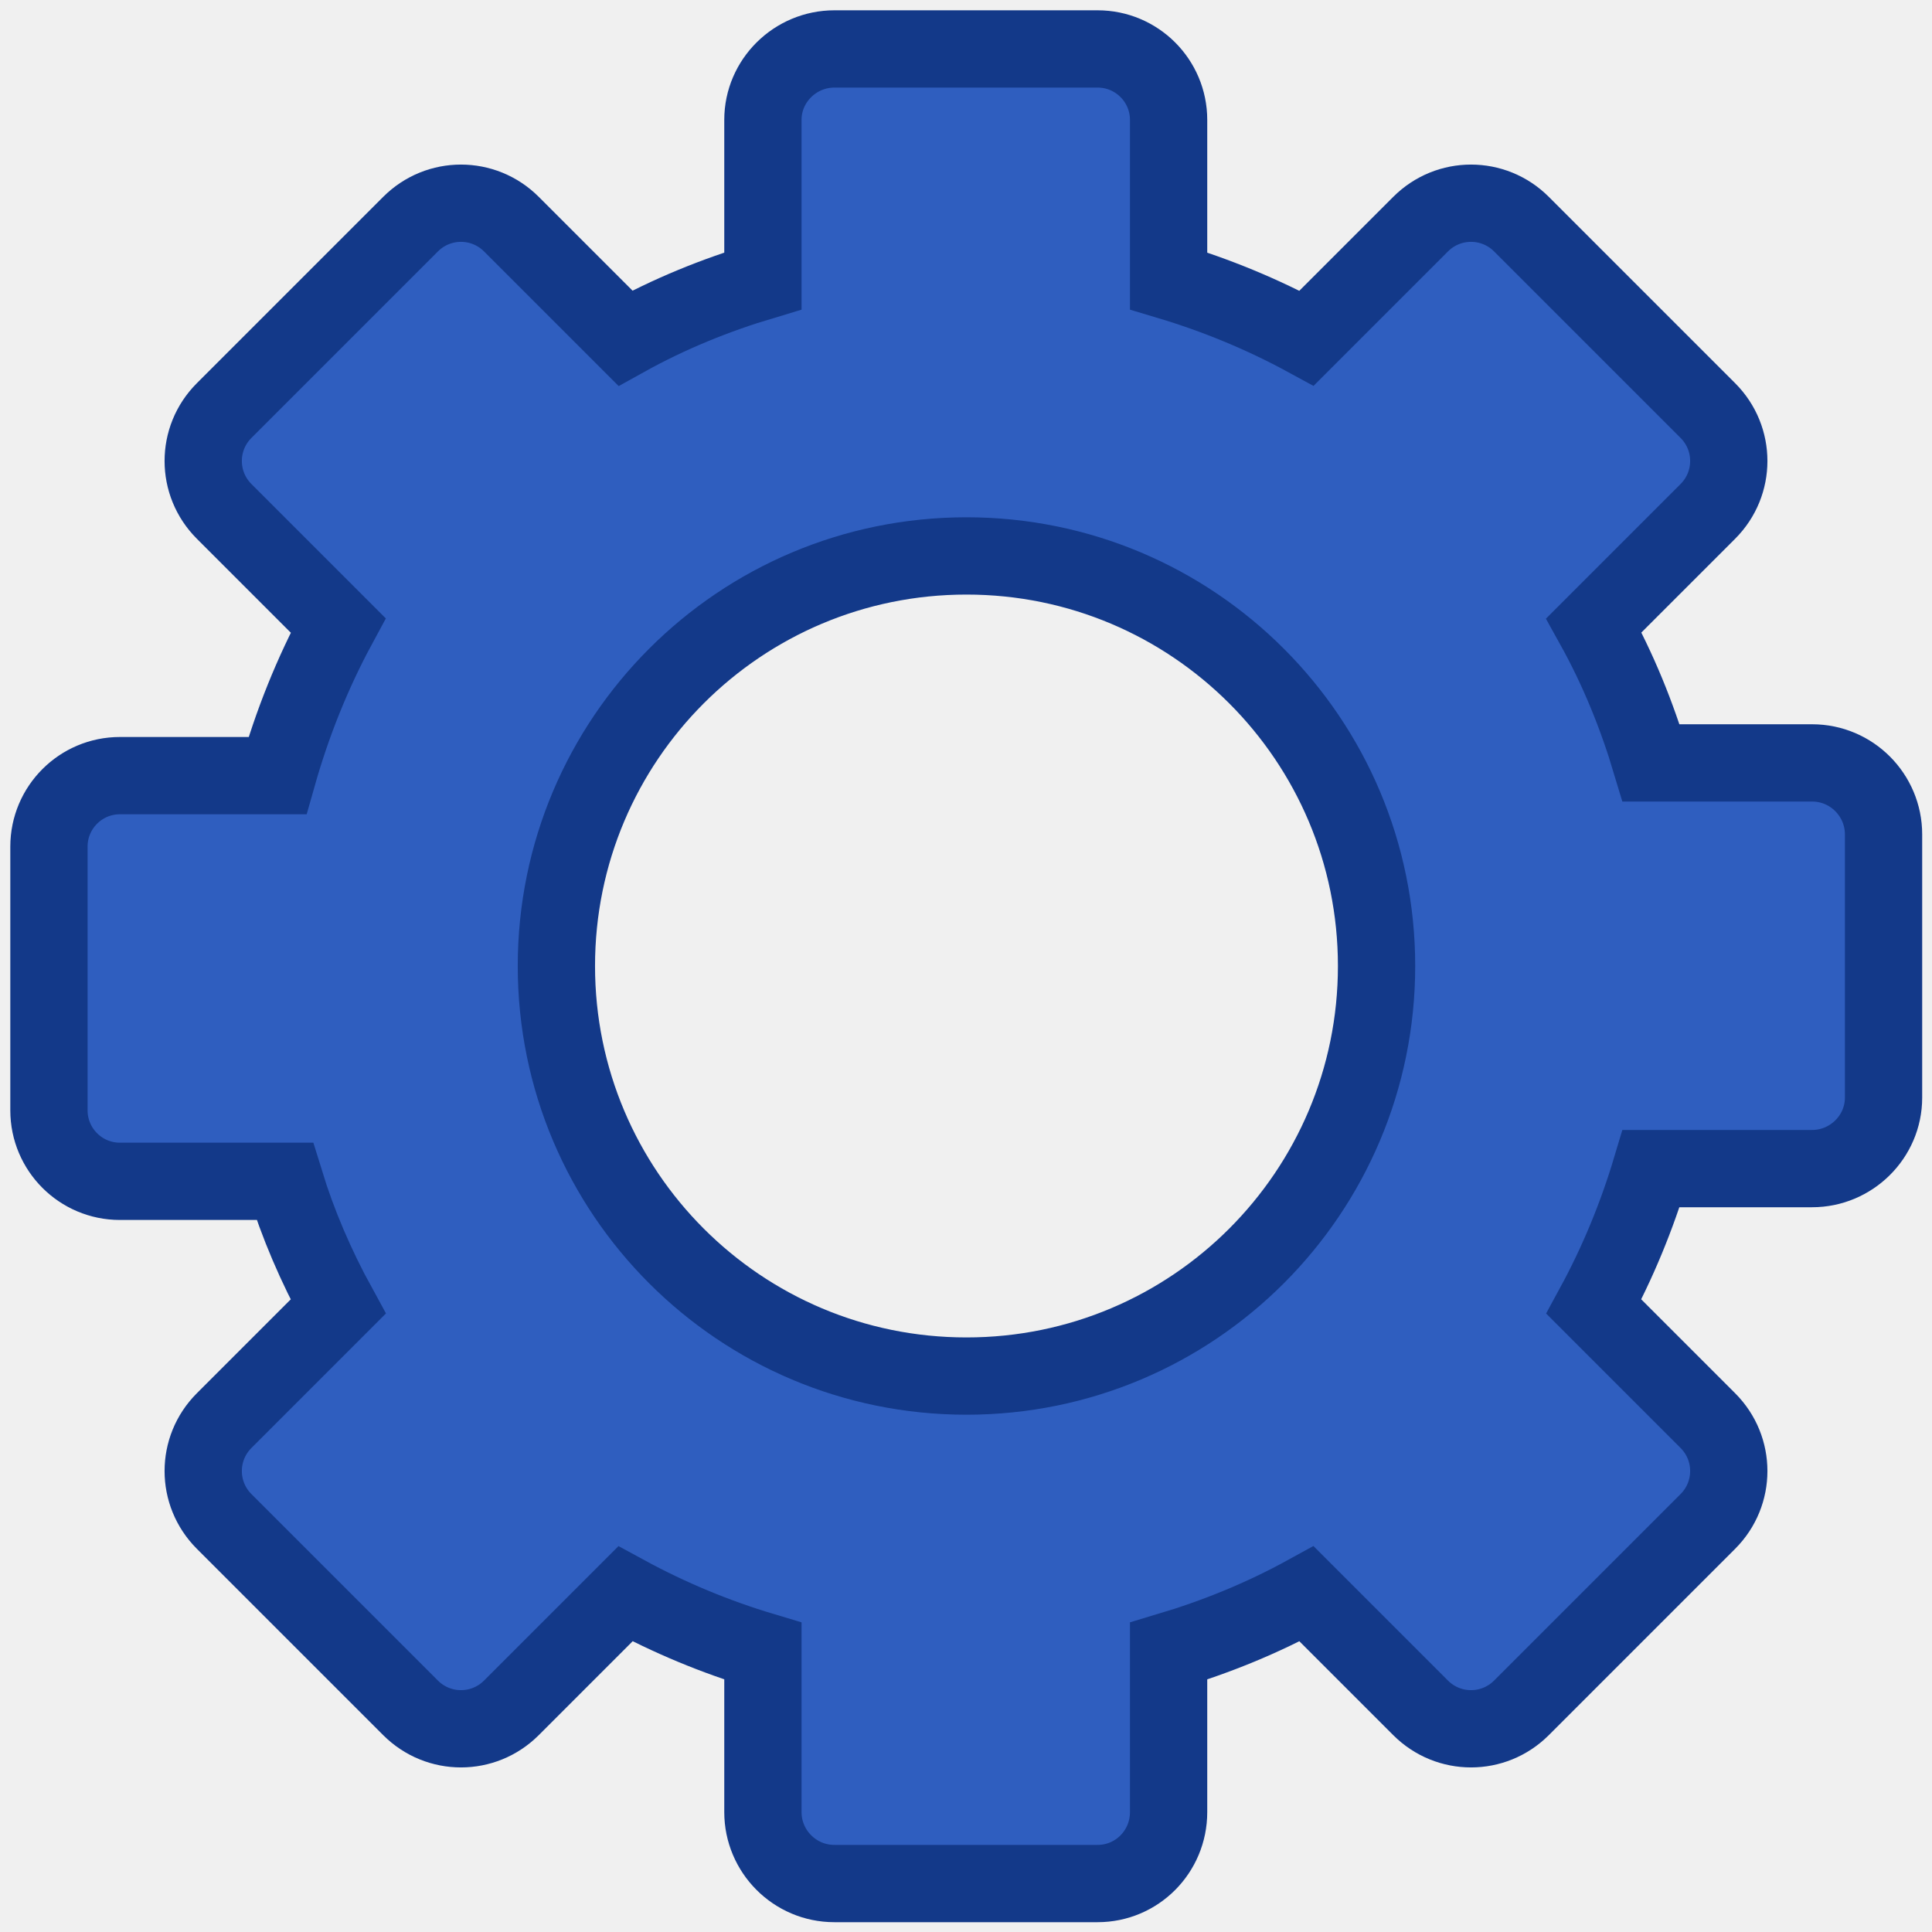
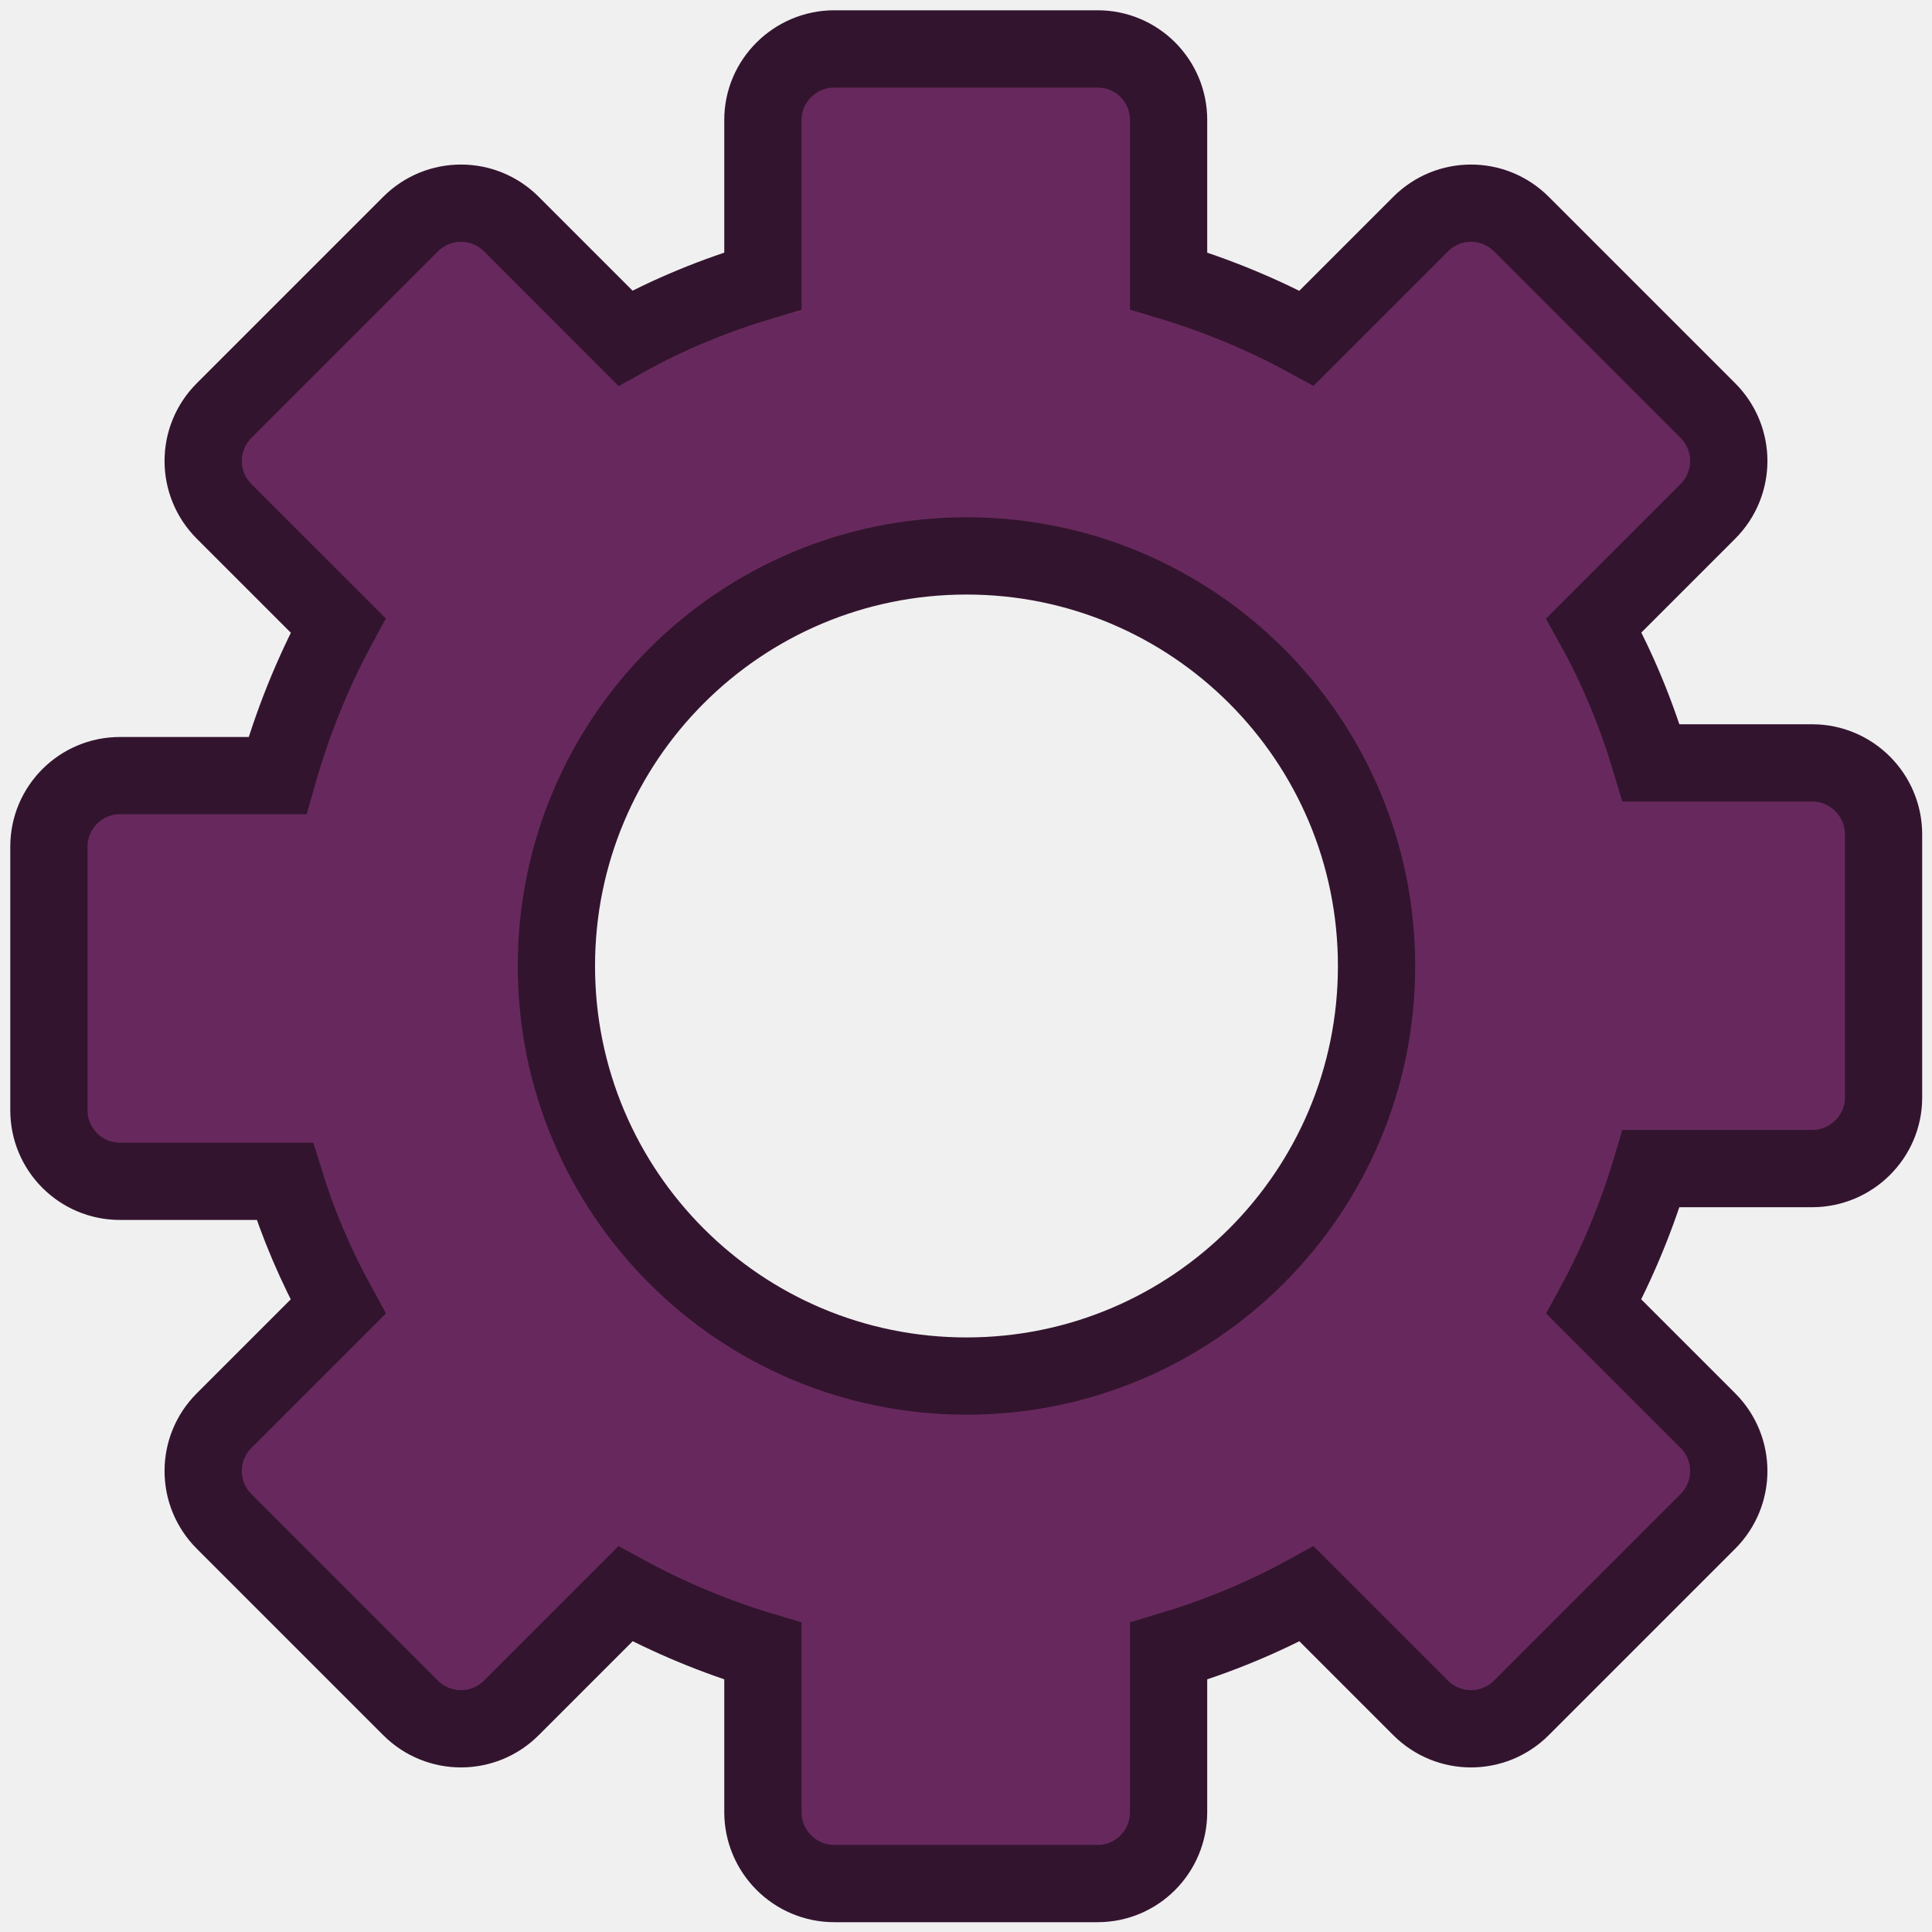
<svg xmlns="http://www.w3.org/2000/svg" width="75" height="75" viewBox="0 0 75 75" fill="none">
-   <g clip-path="url(#clip0_52_196)">
-     <path d="M70.346 29.616H64.096C63.545 27.773 62.823 25.988 61.873 24.278L66.299 19.852C67.382 18.769 67.382 17.021 66.299 15.938L59.062 8.701C57.979 7.618 56.231 7.618 55.148 8.701L50.722 13.127C49.012 12.196 47.207 11.455 45.365 10.904V4.654C45.365 3.134 44.13 1.9 42.61 1.9H32.39C30.87 1.9 29.616 3.134 29.616 4.654V10.904C27.773 11.455 25.988 12.177 24.278 13.127L19.852 8.701C18.769 7.618 17.021 7.618 15.938 8.701L8.701 15.938C7.618 17.021 7.618 18.769 8.701 19.852L13.127 24.278C12.12 26.14 11.341 28.096 10.771 30.11H4.654C3.134 30.11 1.9 31.345 1.9 32.865V43.104C1.9 44.624 3.134 45.859 4.654 45.859H11.056C11.569 47.53 12.272 49.164 13.127 50.722L8.701 55.148C7.618 56.231 7.618 57.979 8.701 59.062L15.938 66.299C17.021 67.382 18.769 67.382 19.852 66.299L24.278 61.873C25.988 62.804 27.773 63.545 29.616 64.096V70.346C29.616 71.865 30.851 73.119 32.39 73.119H42.61C44.13 73.119 45.365 71.885 45.365 70.346V64.096C47.207 63.545 48.993 62.823 50.722 61.873L55.148 66.299C56.231 67.382 57.979 67.382 59.062 66.299L66.299 59.062C67.382 57.979 67.382 56.231 66.299 55.148L61.873 50.722C62.804 49.012 63.545 47.207 64.096 45.365H70.346C71.865 45.365 73.119 44.13 73.119 42.61V32.39C73.119 30.87 71.885 29.616 70.346 29.616V29.616ZM37.519 53.419C28.723 53.419 21.599 46.296 21.599 37.5C21.599 28.704 28.723 21.581 37.519 21.581C46.315 21.581 53.438 28.704 53.438 37.5C53.438 46.296 46.315 53.419 37.519 53.419Z" fill="#2F5EBF" stroke="#133989" stroke-width="3" stroke-miterlimit="10" />
+   <g clip-path="url(#clip0_321_595)">
+     <path d="M70.346 29.616H64.096C63.545 27.773 62.823 25.988 61.873 24.278L66.299 19.852C67.382 18.769 67.382 17.021 66.299 15.938L59.061 8.7C57.978 7.617 56.231 7.617 55.148 8.7L50.722 13.127C49.012 12.196 47.207 11.455 45.364 10.904V4.654C45.364 3.134 44.13 1.899 42.61 1.899H32.389C30.87 1.899 29.616 3.134 29.616 4.654V10.904C27.773 11.455 25.988 12.177 24.278 13.127L19.852 8.7C18.769 7.617 17.021 7.617 15.938 8.7L8.7 15.938C7.617 17.021 7.617 18.769 8.7 19.852L13.127 24.278C12.12 26.14 11.341 28.096 10.771 30.11H4.654C3.134 30.11 1.899 31.345 1.899 32.864V43.104C1.899 44.624 3.134 45.858 4.654 45.858H11.056C11.569 47.53 12.272 49.164 13.127 50.722L8.7 55.148C7.617 56.231 7.617 57.978 8.7 59.061L15.938 66.299C17.021 67.382 18.769 67.382 19.852 66.299L24.278 61.873C25.988 62.804 27.773 63.545 29.616 64.096V70.346C29.616 71.865 30.851 73.119 32.389 73.119H42.61C44.13 73.119 45.364 71.884 45.364 70.346V64.096C47.207 63.545 48.993 62.823 50.722 61.873L55.148 66.299C56.231 67.382 57.978 67.382 59.061 66.299L66.299 59.061C67.382 57.978 67.382 56.231 66.299 55.148L61.873 50.722C62.804 49.012 63.545 47.207 64.096 45.364H70.346C71.865 45.364 73.119 44.13 73.119 42.61V32.389C73.119 30.87 71.884 29.616 70.346 29.616V29.616ZM37.519 53.419C28.723 53.419 21.599 46.295 21.599 37.5C21.599 28.704 28.723 21.58 37.519 21.58C46.314 21.58 53.438 28.704 53.438 37.5C53.438 46.295 46.314 53.419 37.519 53.419Z" fill="#67295D" stroke="#33142E" stroke-width="3" stroke-miterlimit="10" />
  </g>
  <defs>
-     <clipPath id="clip0_52_196">
+     <clipPath id="clip0_321_595">
      <rect width="75" height="75" fill="white" />
    </clipPath>
  </defs>
</svg>
